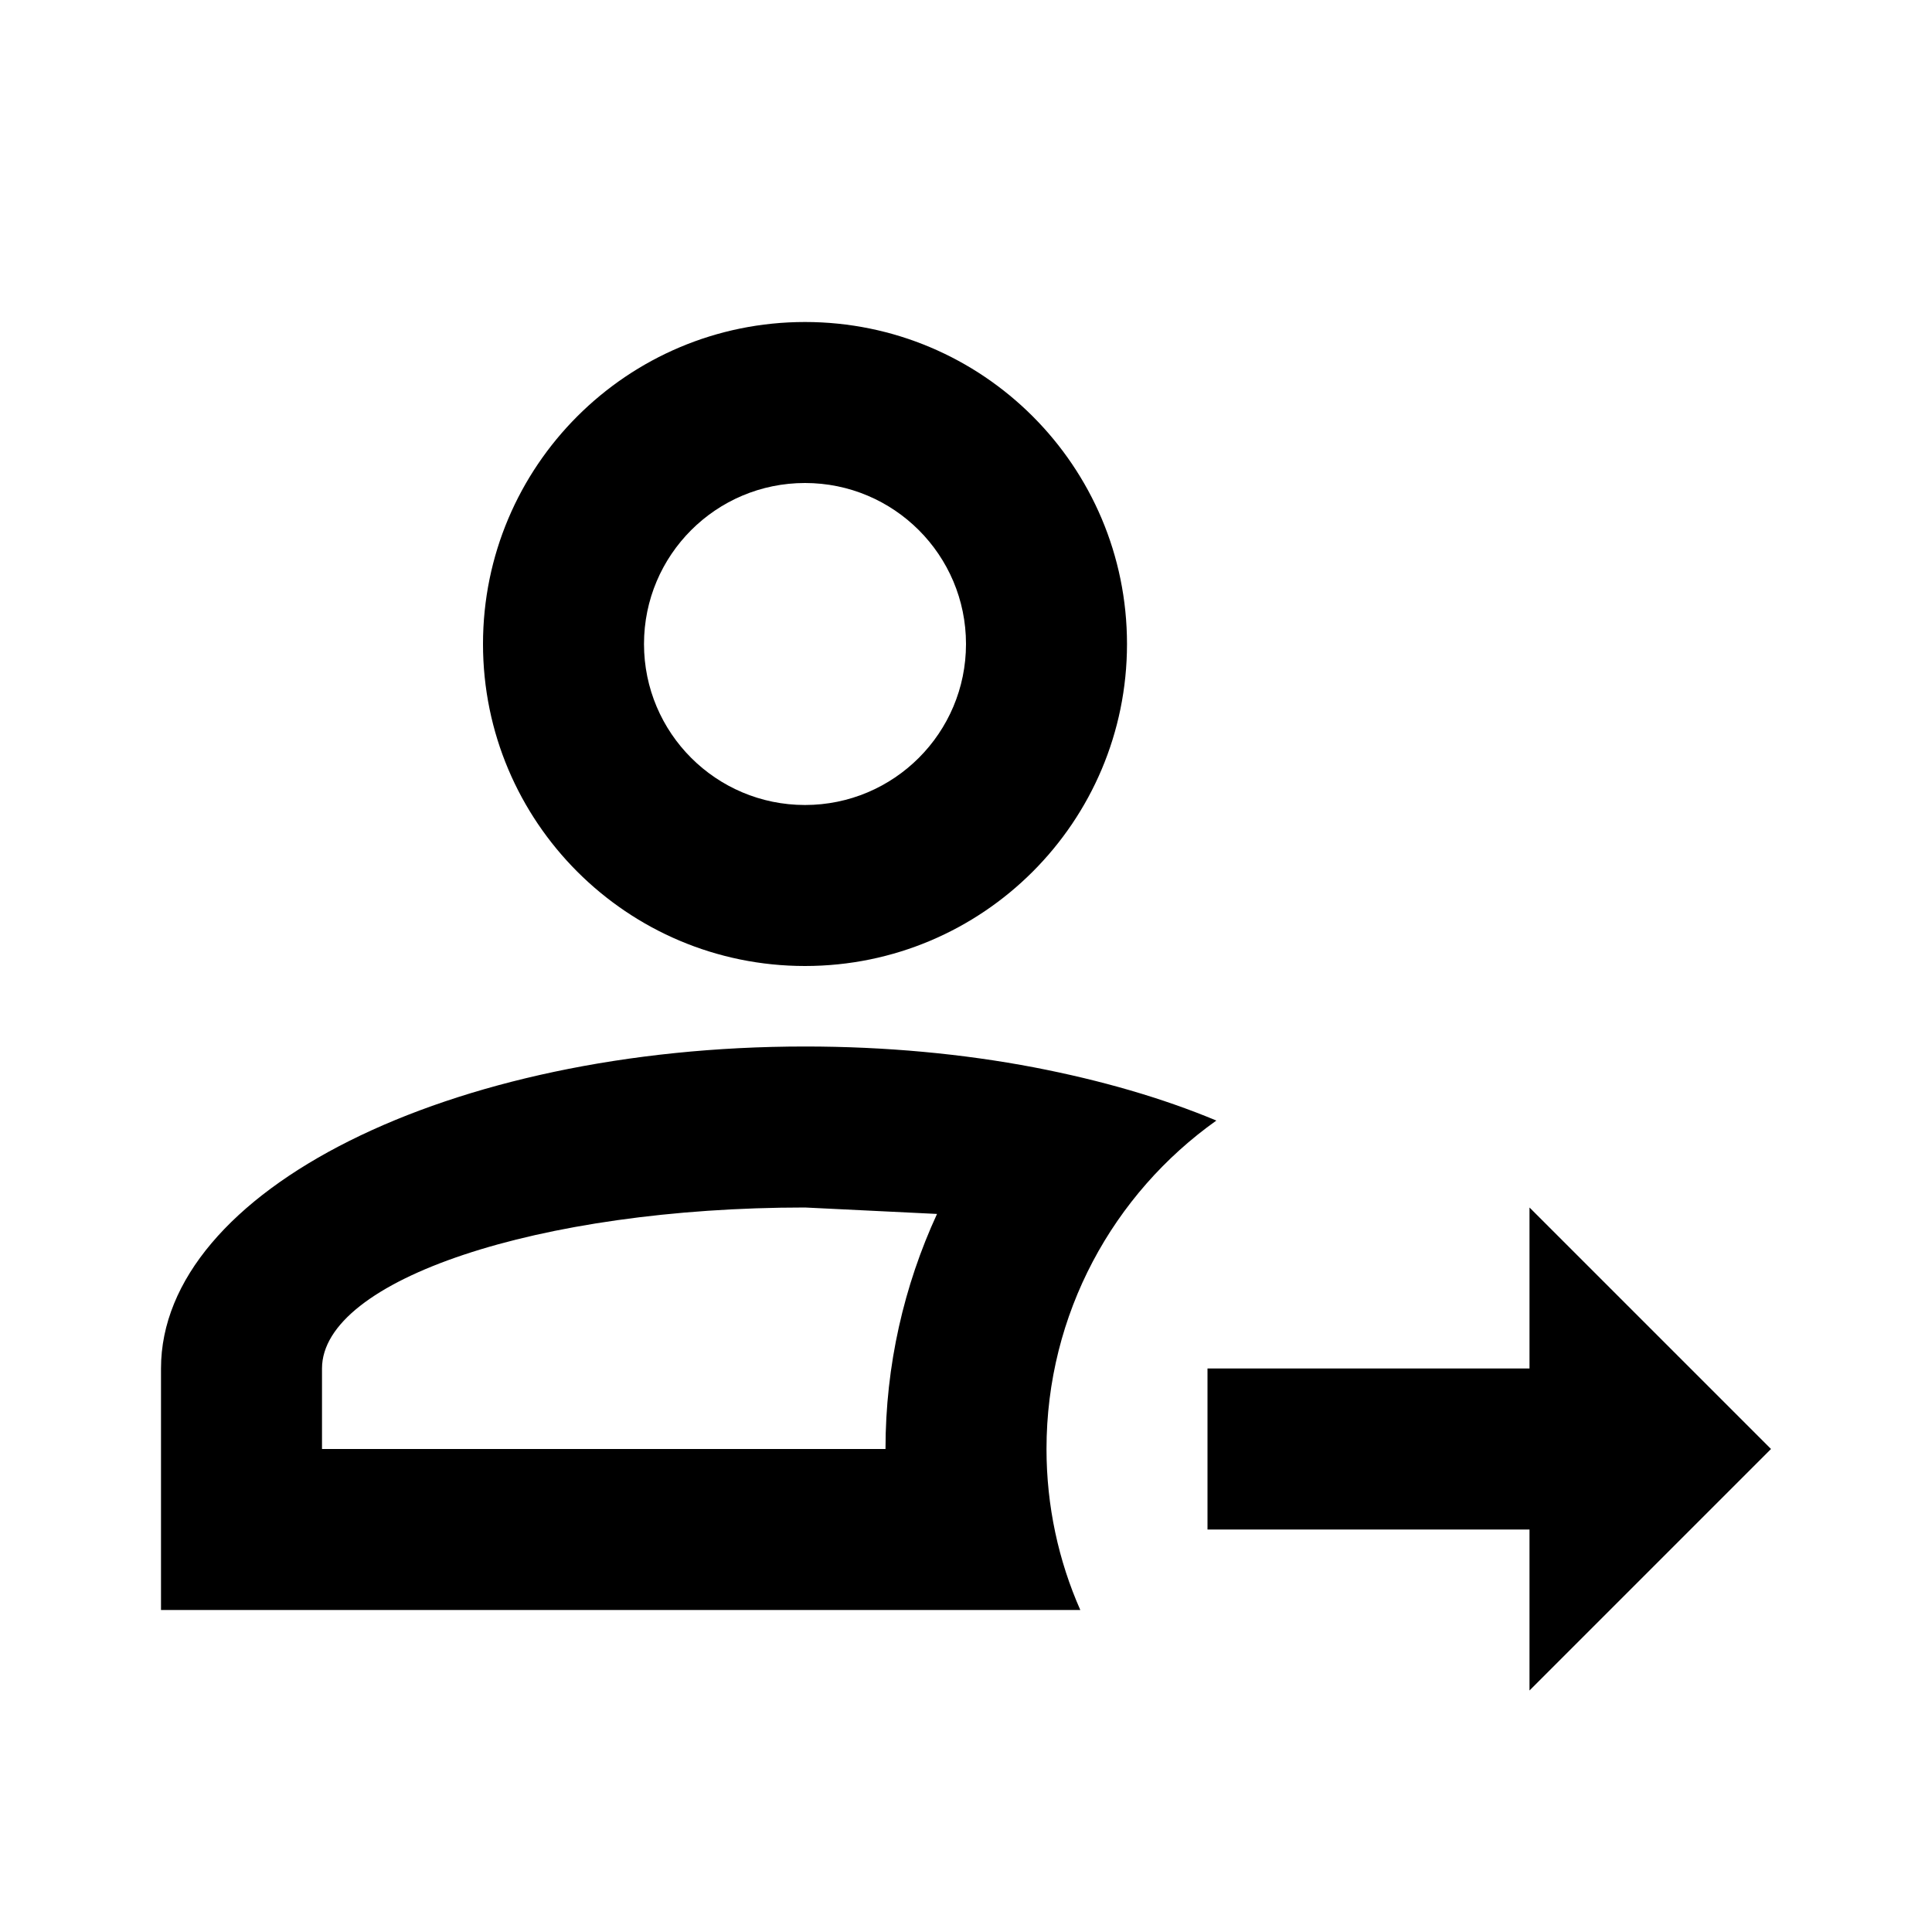
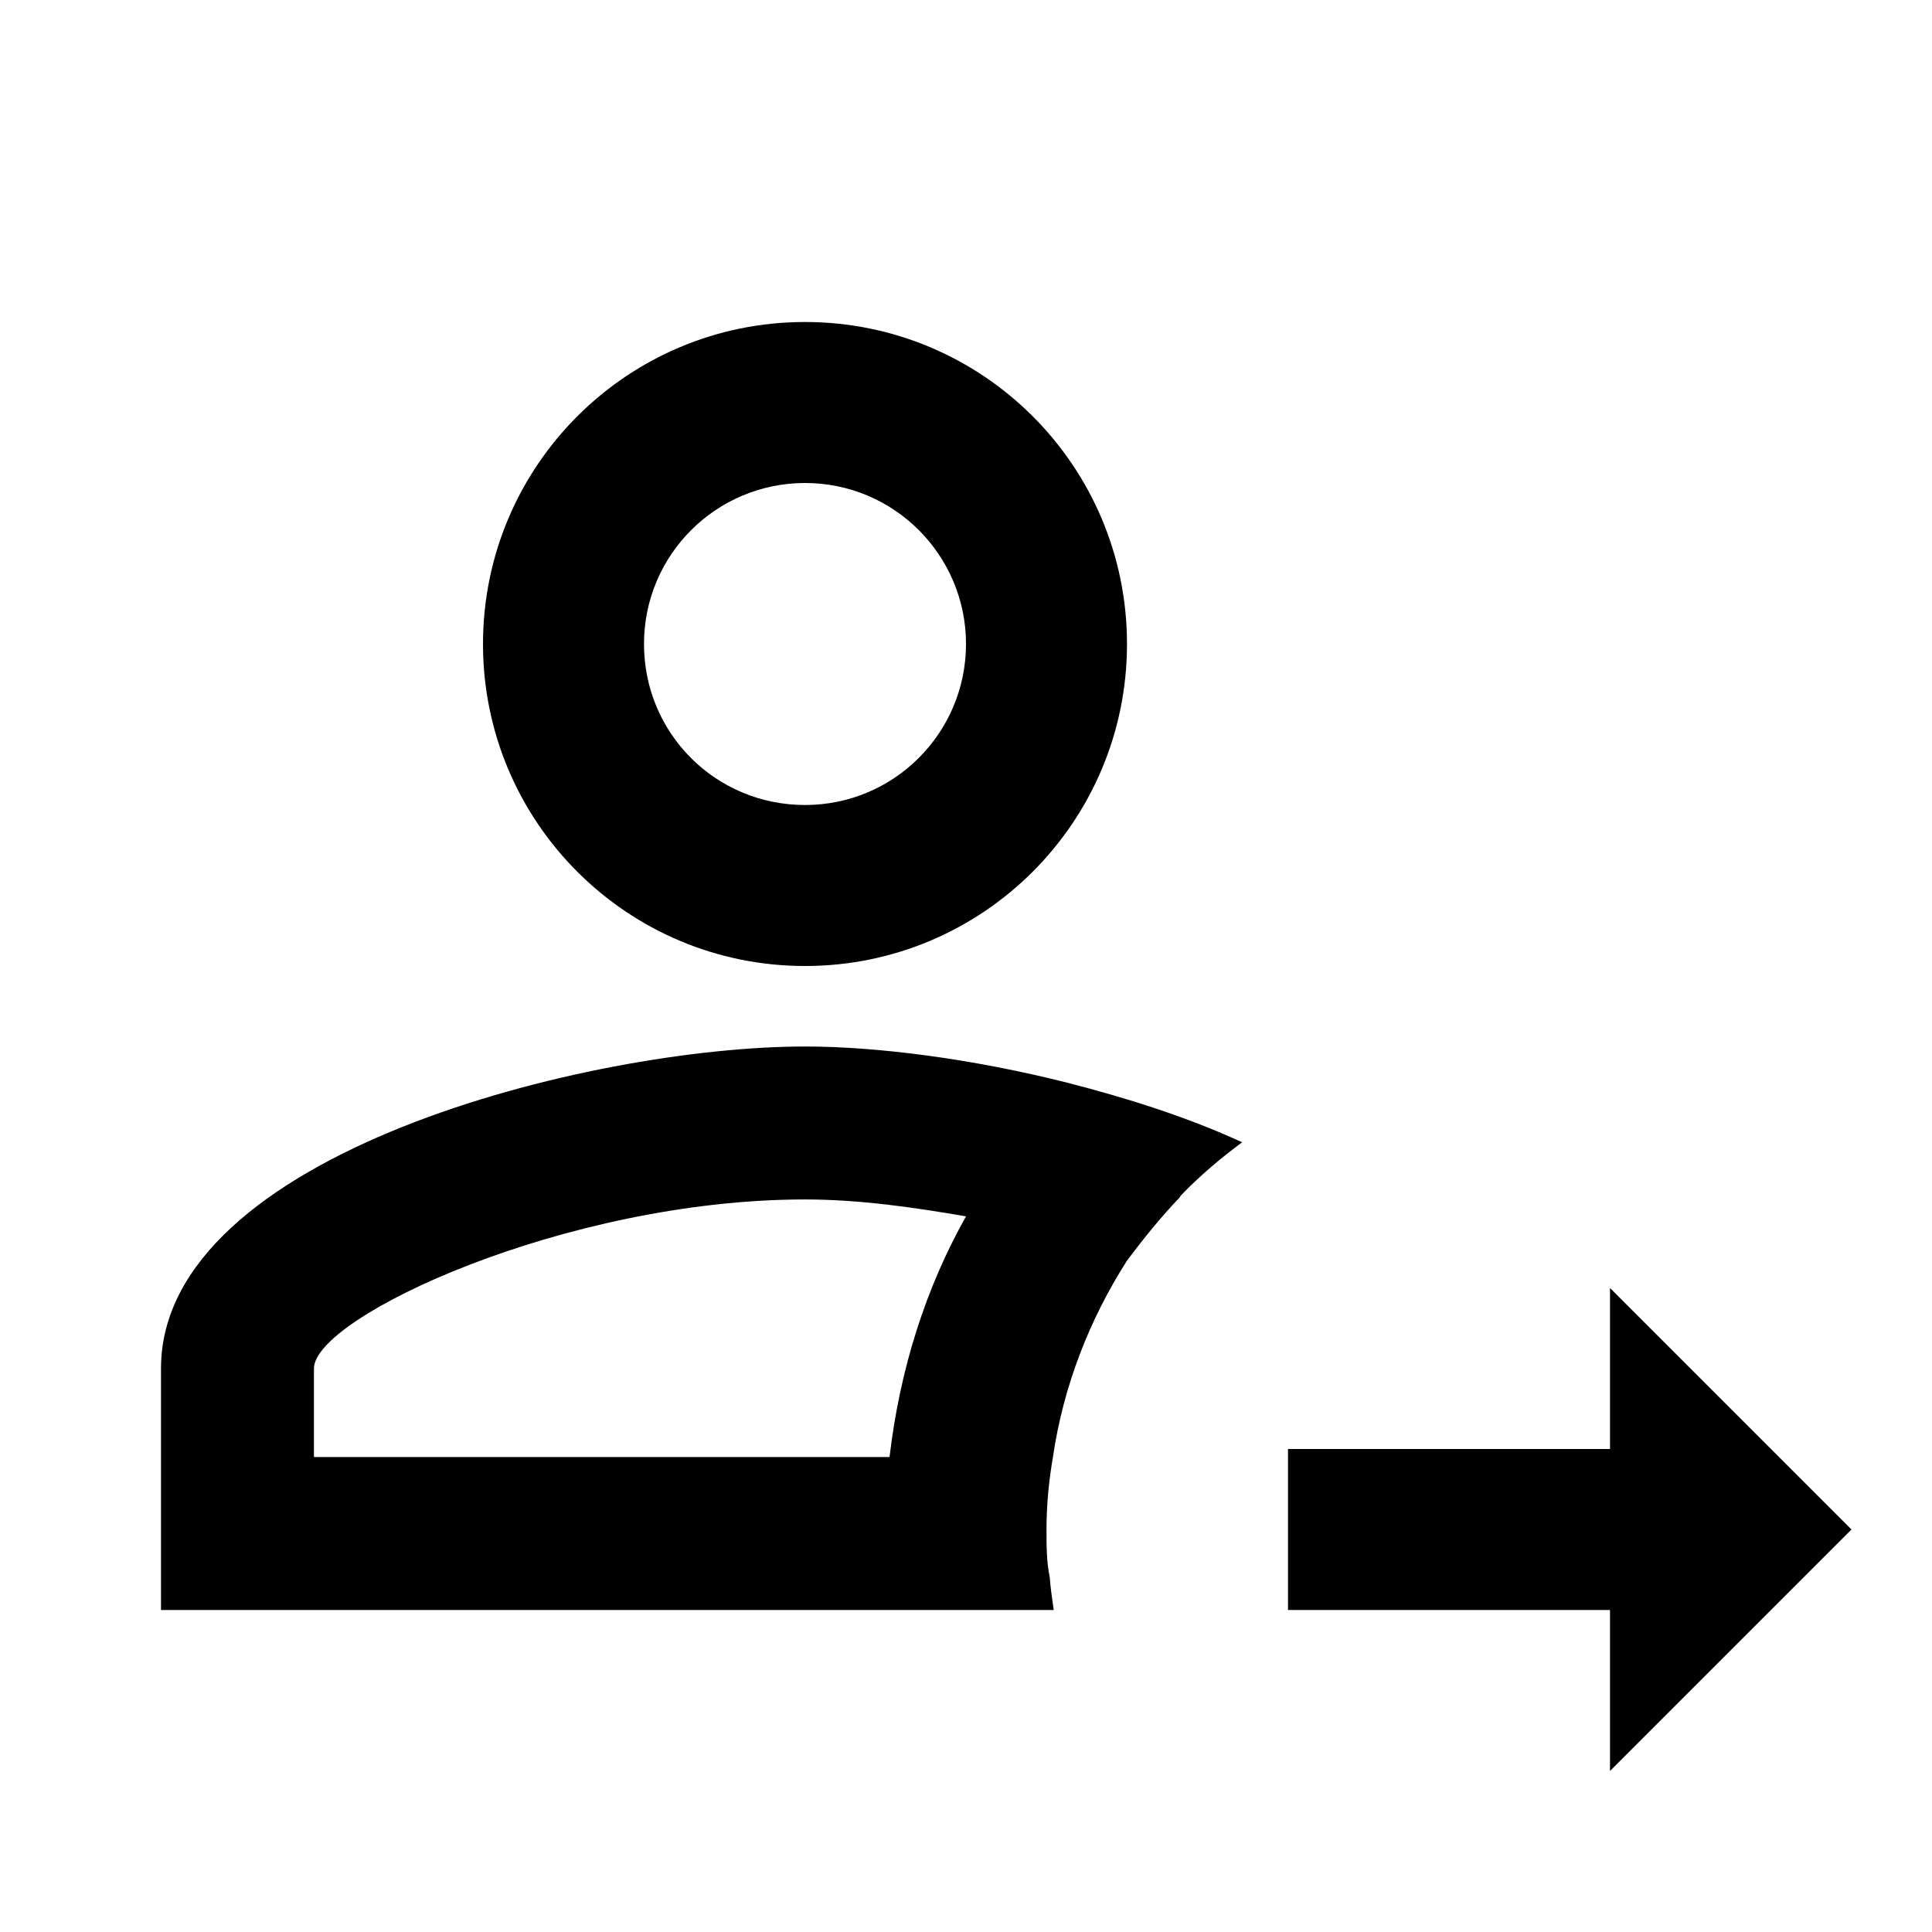
<svg xmlns="http://www.w3.org/2000/svg" version="1.1" id="mdi-account-arrow-right-outline" width="24" height="24" viewBox="0 0 24 24">
-   <path d="M19,21V19H15V17H19V15L22,18L19,21M13,18C13,18.71 13.15,19.39 13.42,20H2V17C2,14.79 5.58,13 10,13C11,13 11.96,13.09 12.85,13.26C13.68,13.42 14.44,13.64 15.11,13.92C13.83,14.83 13,16.32 13,18M4,17V18H11C11,16.96 11.23,15.97 11.64,15.08L10,15C6.69,15 4,15.9 4,17M10,4A4,4 0 0,1 14,8A4,4 0 0,1 10,12A4,4 0 0,1 6,8A4,4 0 0,1 10,4M10,6A2,2 0 0,0 8,8A2,2 0 0,0 10,10A2,2 0 0,0 12,8A2,2 0 0,0 10,6Z" />
+   <path d="M10 13C7.33 13 2 14.33 2 17V20H13.09C13.07 19.86 13.05 19.73 13.04 19.59C13 19.4 13 19.2 13 19C13 18.69 13.03 18.39 13.08 18.1C13.21 17.21 13.54 16.38 14 15.66C14.21 15.38 14.42 15.12 14.65 14.88L14.67 14.85C14.9 14.61 15.16 14.39 15.43 14.19C14.76 13.88 14 13.64 13.26 13.45C12.07 13.15 10.89 13 10 13M11.05 18.1H3.9V17C3.9 16.36 7.03 14.9 10 14.9C10.68 14.9 11.36 15 12 15.11C11.5 16 11.18 17 11.05 18.1M10 12C12.21 12 14 10.21 14 8S12.21 4 10 4 6 5.79 6 8 7.79 12 10 12M10 6C11.11 6 12 6.9 12 8S11.11 10 10 10 8 9.11 8 8 8.9 6 10 6M20 22V20H16V18H20V16L23 19L20 22Z" />
</svg>
